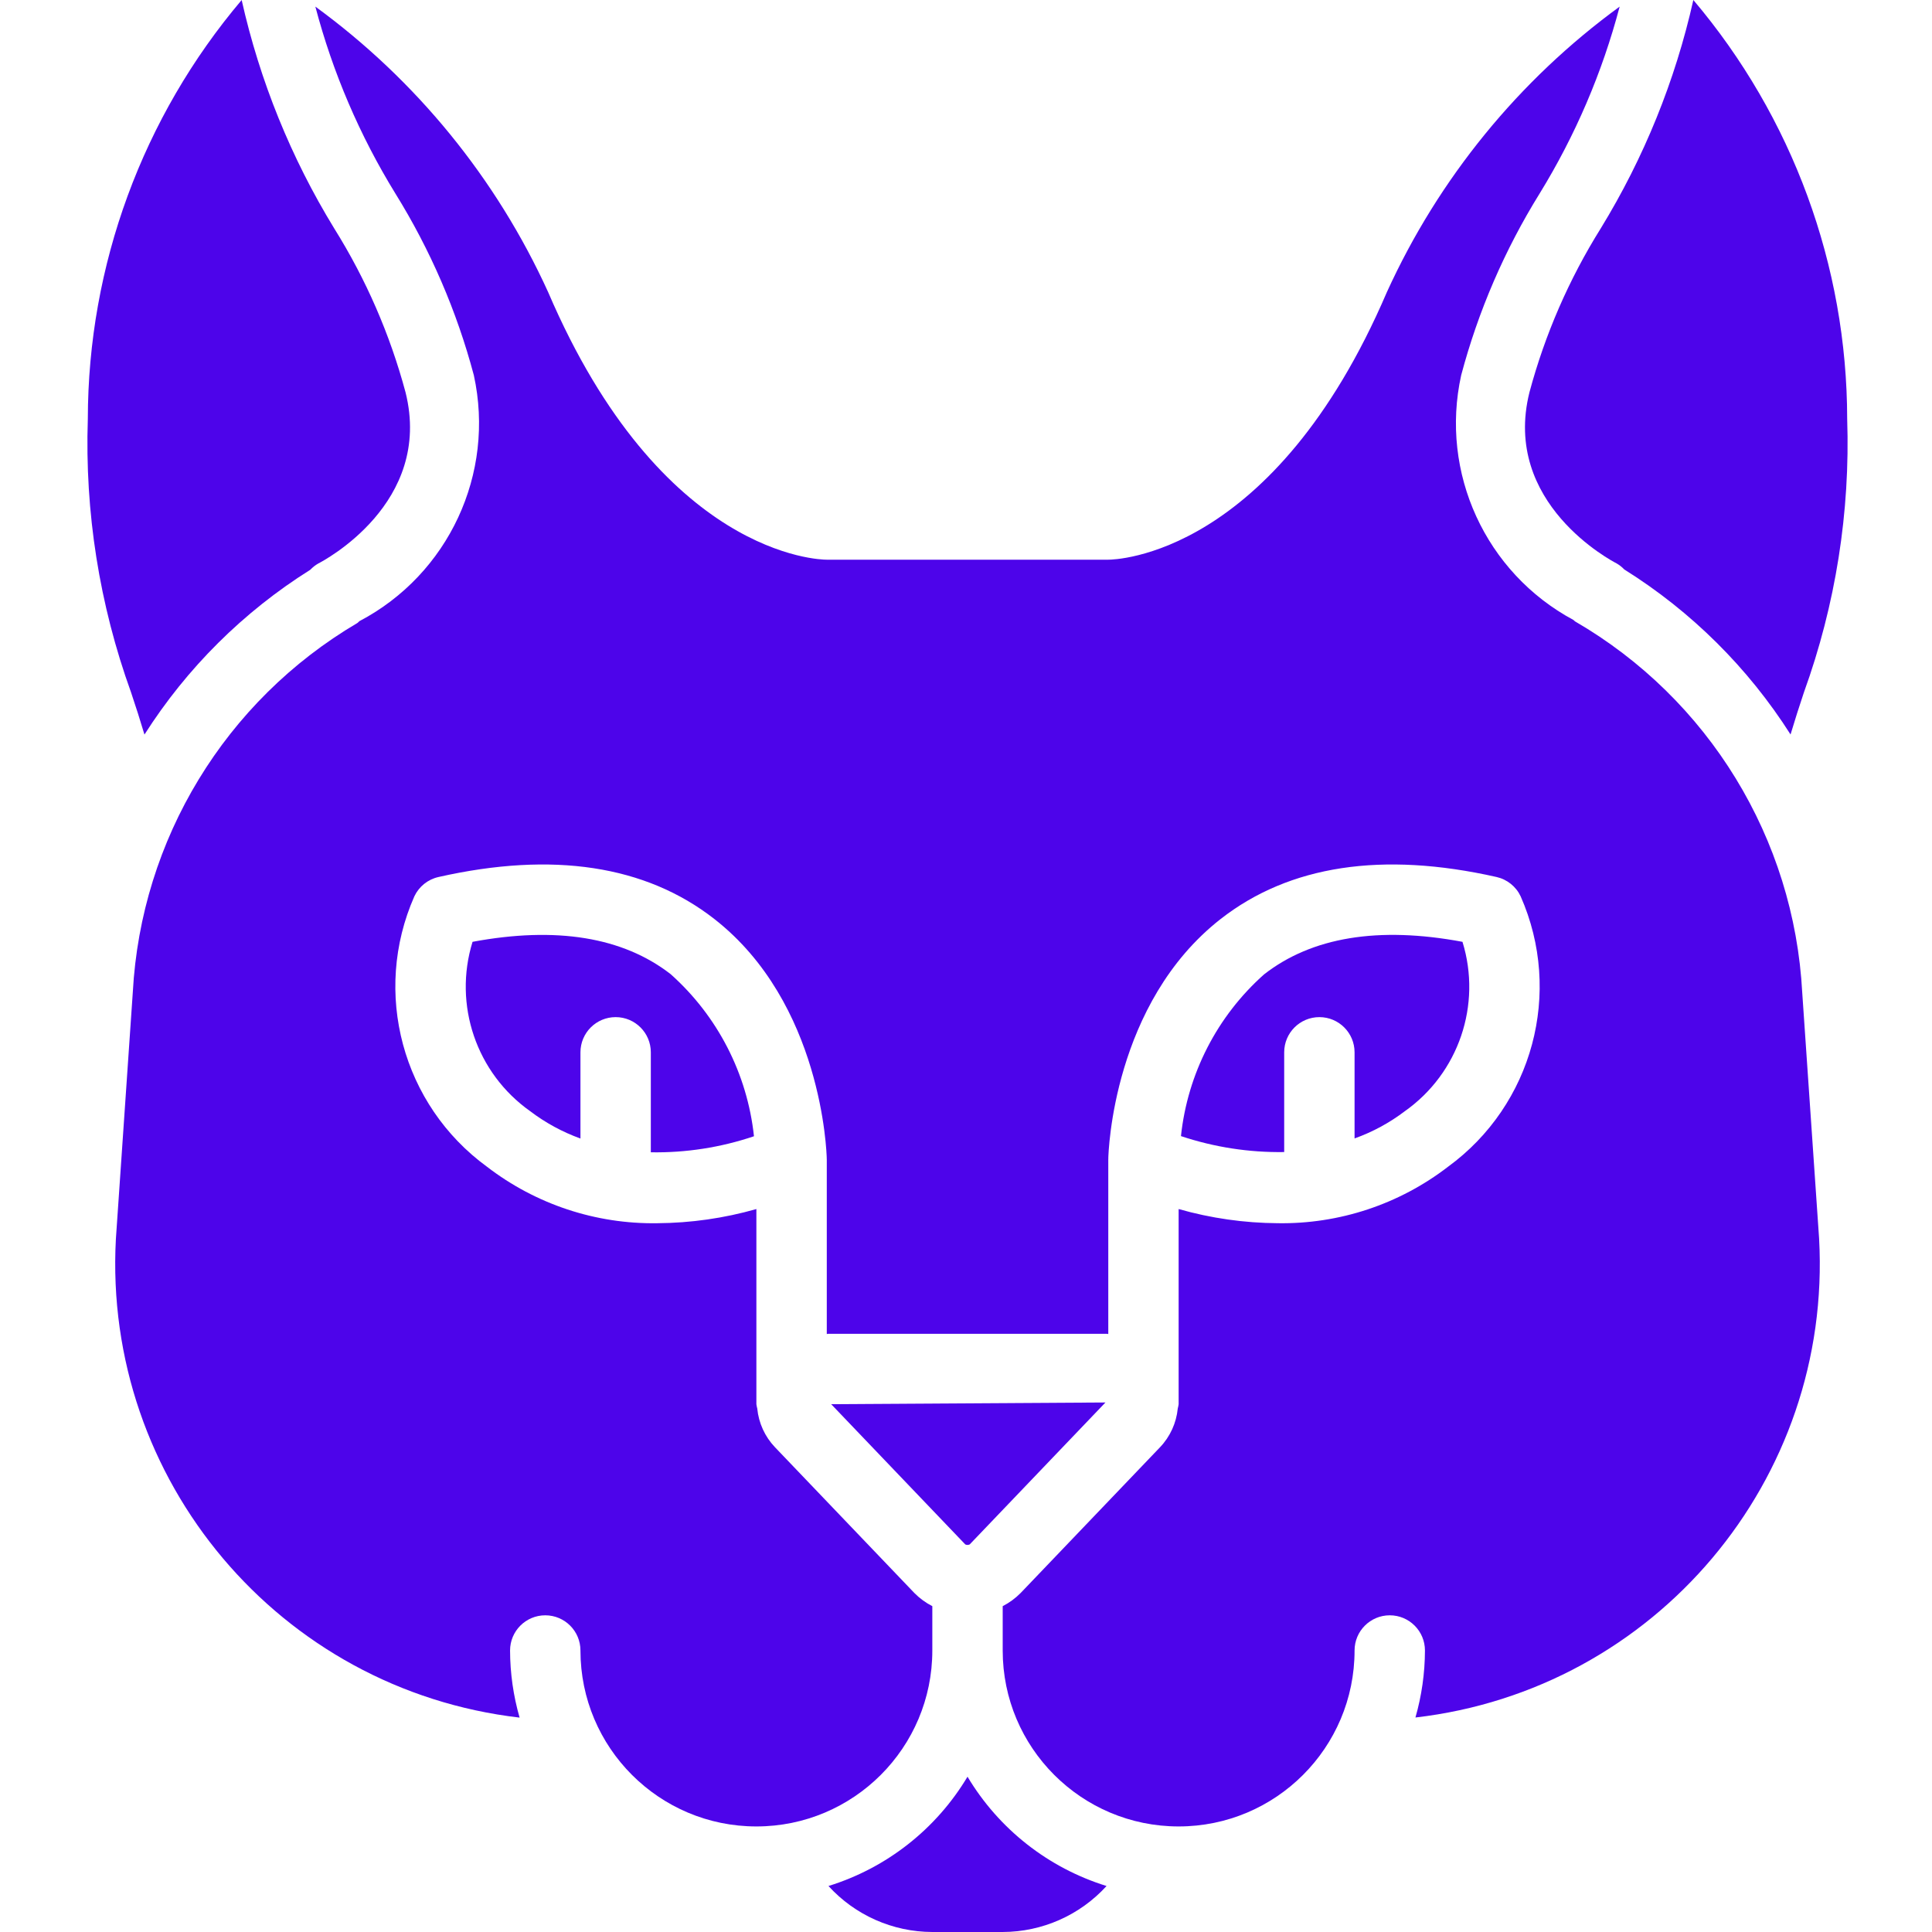
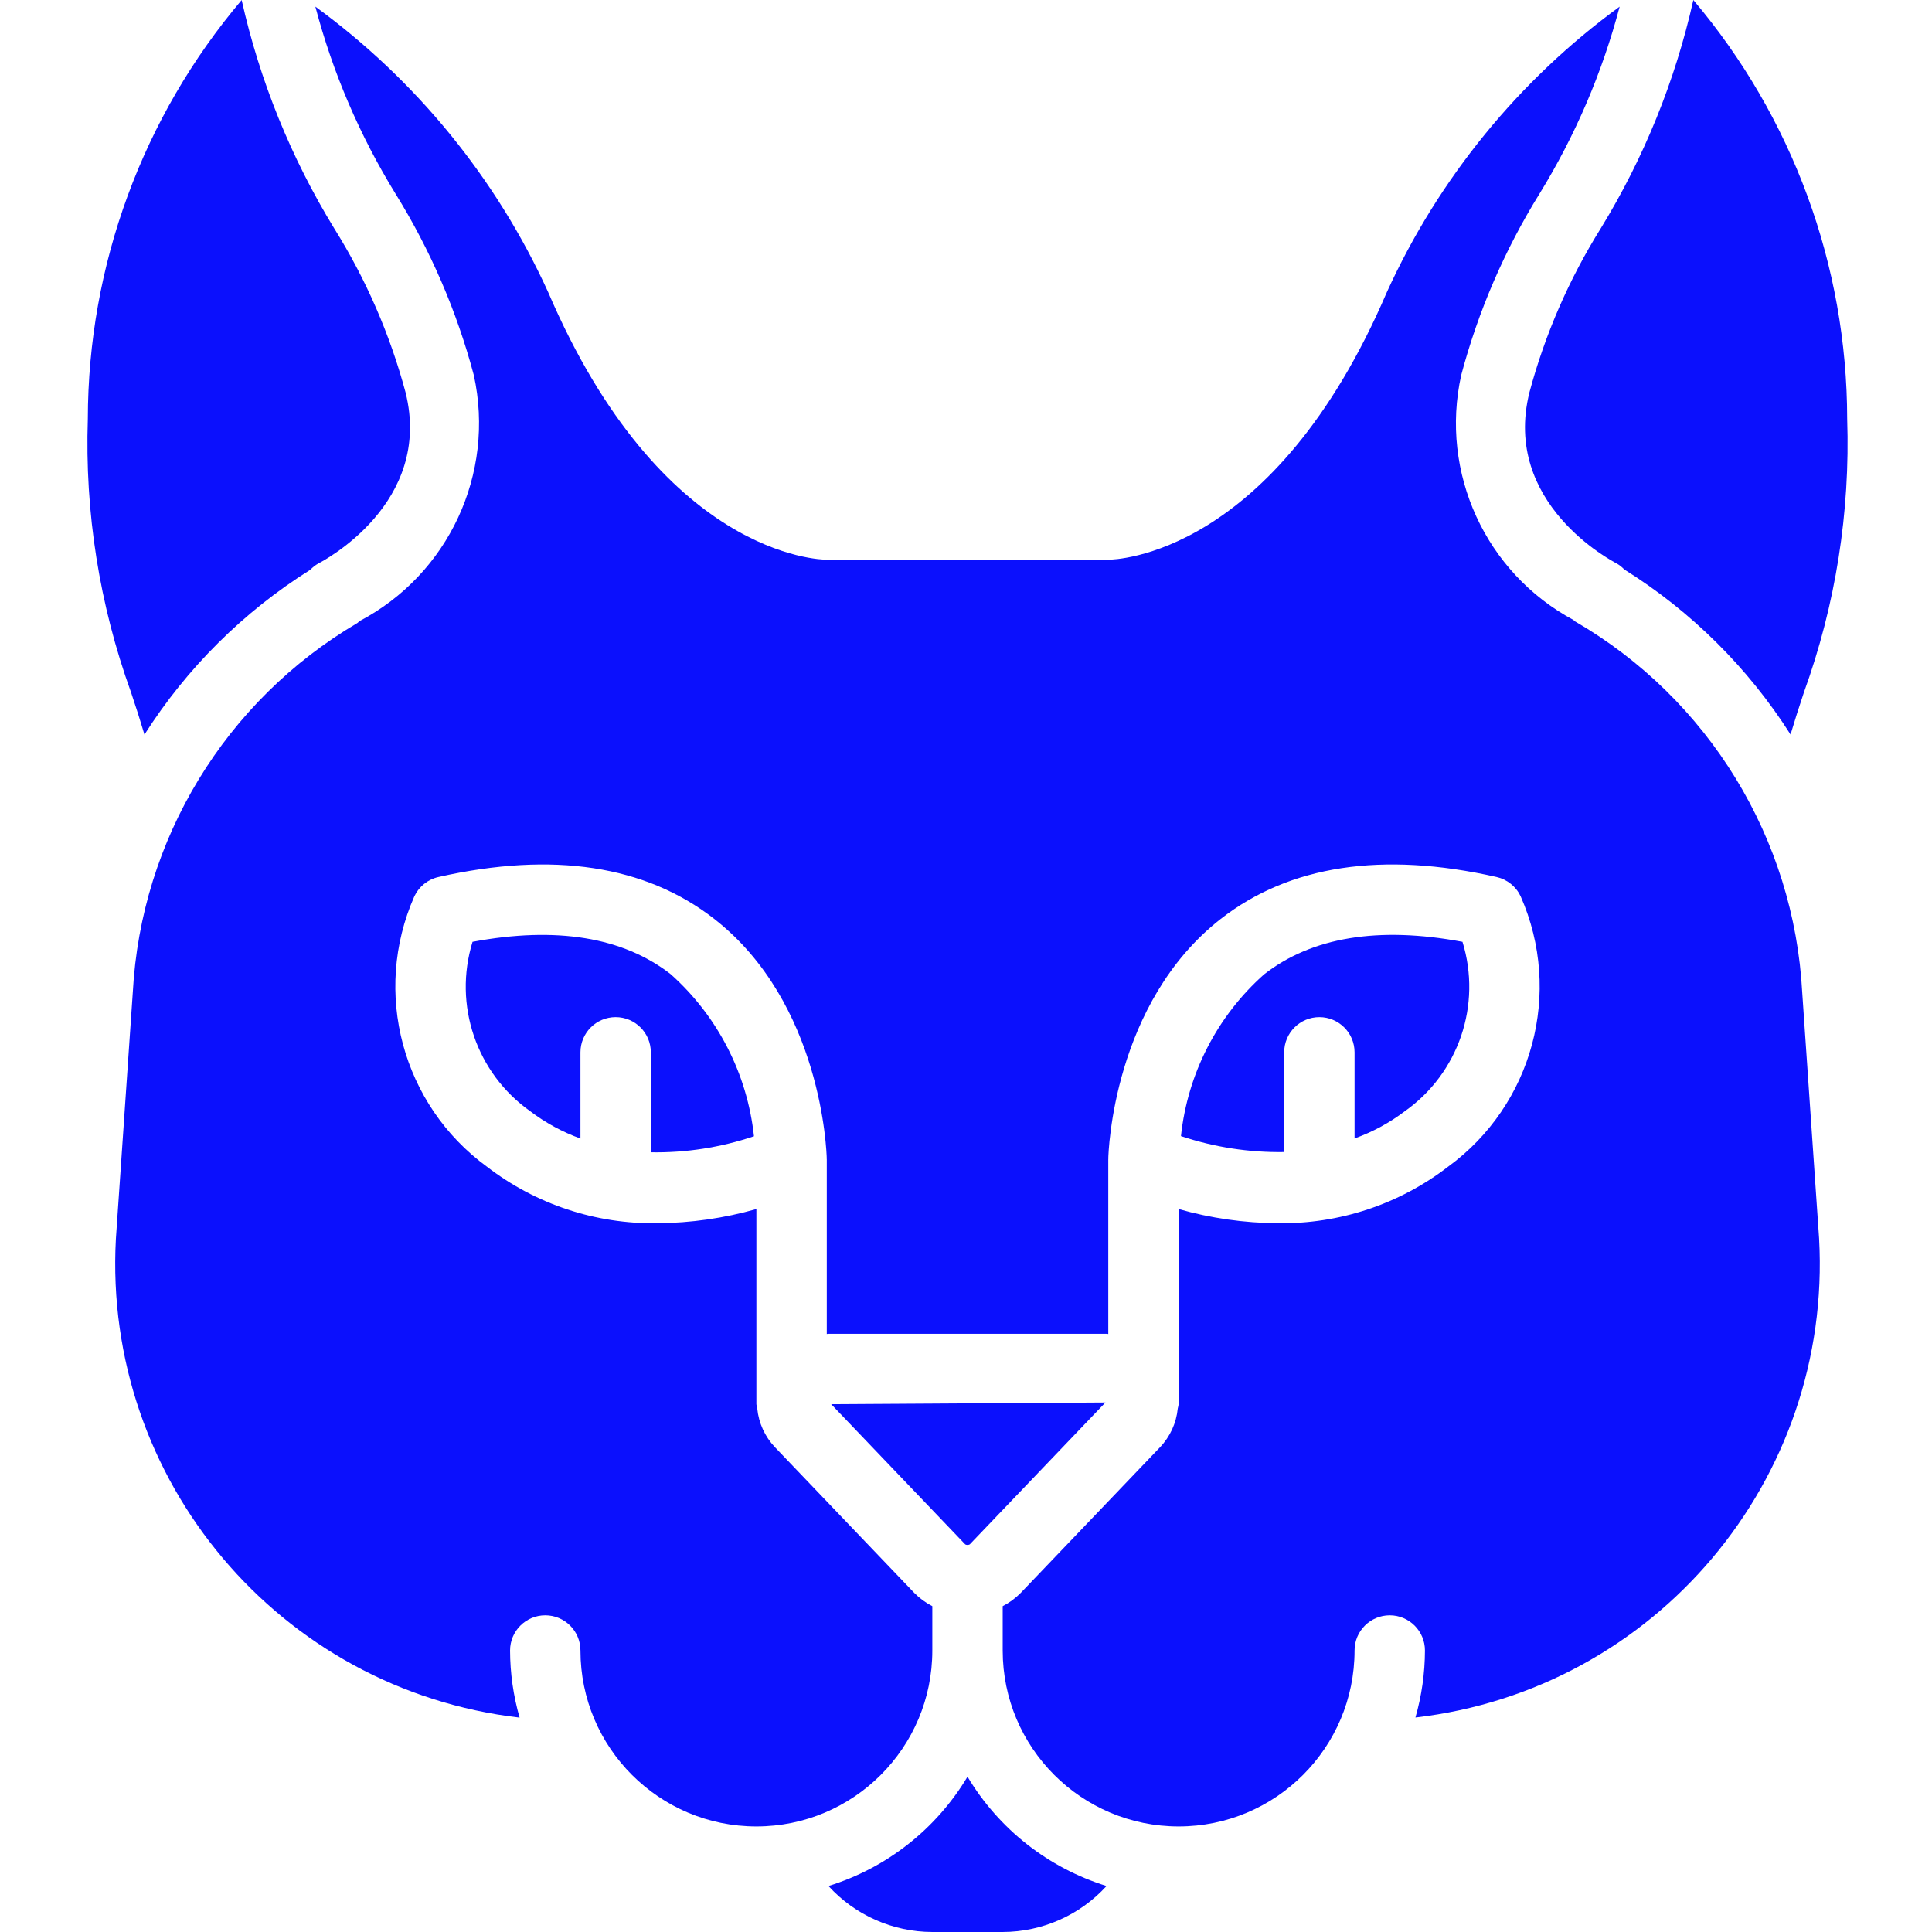
<svg xmlns="http://www.w3.org/2000/svg" height="511pt" viewBox="-23 0 511 511.126" width="511pt">
-   <path fill="#4d04ea" d="m196.117 498.957c7.043 7.73 17.012 12.145 27.473 12.168h18.617c10.461-.023 20.43-4.438 27.477-12.168-15.41-4.773-28.508-15.07-36.785-28.914-8.277 13.844-21.375 24.141-36.781 28.914zm0 0" />
-   <path fill="#4d04ea" d="m176.406 300.605c-1.773-16.531-9.629-31.816-22.043-42.883-12.641-9.816-30.254-12.684-52.41-8.555-5.145 16.66 1.008 34.742 15.25 44.809 4.039 3.07 8.52 5.508 13.297 7.23v-22.809c0-5.141 4.168-9.309 9.309-9.309s9.309 4.168 9.309 9.309v26.453c9.273.156 18.504-1.277 27.289-4.246zm0 0" />
-   <path fill="#4d04ea" d="m348.598 293.977c14.242-10.066 20.395-28.145 15.25-44.809-22.211-4.156-39.863-1.254-52.508 8.625-12.391 11.031-20.223 26.281-21.969 42.773 8.801 2.938 18.031 4.363 27.309 4.219v-26.387c0-5.141 4.168-9.309 9.309-9.309s9.309 4.168 9.309 9.309v22.785c4.777-1.707 9.262-4.137 13.301-7.207zm0 0" />
-   <path fill="#4d04ea" d="m233.488 408.582 35.902-37.543-72.559.449 35.477 37.102c.371.184.809.18 1.18-.008zm0 0" />
-   <path fill="#4d04ea" d="m400.441 60.402c-8.406 13.445-14.766 28.066-18.875 43.383-7.344 29.375 21.844 44.648 23.086 45.285.738.43 1.41.961 1.996 1.582 17.734 11.094 32.766 26.008 43.992 43.66 1.121-3.762 2.305-7.449 3.543-11.152 8.379-23.16 12.262-47.707 11.441-72.324-.047-40.594-14.465-79.859-40.699-110.836-4.785 21.344-13.059 41.75-24.484 60.402zm0 0" />
-   <path fill="#4d04ea" d="m384.254 51.203c9.445-15.355 16.582-32.02 21.176-49.453-26.68 19.457-47.887 45.465-61.574 75.512-30.004 70.004-71.953 70.809-73.723 70.809h-74.473c-1.766 0-43.715-.805-73.715-70.805-13.691-30.047-34.898-56.059-61.578-75.516 4.594 17.434 11.73 34.098 21.176 49.453 9.25 14.91 16.242 31.105 20.75 48.062 5.711 26.035-6.684 52.672-30.277 65.07-.207.148-.332.367-.555.5-34.91 20.559-57.207 57.227-59.391 97.68l-4.477 65.297c-3.43 63.789 43.355 119.234 106.809 126.594-1.66-5.773-2.508-11.746-2.523-17.754 0-5.141 4.168-9.309 9.309-9.309 5.145 0 9.312 4.168 9.312 9.309 0 25.707 20.836 46.547 46.543 46.547s46.547-20.84 46.547-46.547v-11.73c-1.754-.898-3.352-2.07-4.738-3.469l-36.887-38.574c-2.664-2.793-4.316-6.402-4.691-10.25-.102-.371-.18-.754-.23-1.141v-51.625c-8.527 2.43-17.348 3.691-26.219 3.75-16.266.254-32.141-5.008-45.035-14.93-22.441-16.359-30.445-46.148-19.23-71.555 1.223-2.59 3.574-4.477 6.371-5.105 30.238-6.828 54.797-3.102 72.98 11.094 28.496 22.25 29.711 61.711 29.75 63.379 0 .039-.012.074-.012.113l.02.094v46.219c.117 0 .227-.051.348-.051h73.773c.121 0 .23.047.352.051v-46.219l.016-.094c0-.039-.012-.078-.012-.117.035-1.668 1.25-41.125 29.738-63.375 18.184-14.195 42.758-17.922 72.984-11.098 2.797.633 5.145 2.516 6.367 5.109 11.219 25.406 3.215 55.195-19.227 71.555-12.891 9.922-28.766 15.184-45.035 14.926-8.867-.055-17.691-1.316-26.219-3.746v51.625c-.051.387-.129.766-.23 1.137-.375 3.848-2.027 7.457-4.691 10.254l-36.887 38.57c-1.387 1.402-2.984 2.574-4.738 3.473v11.73c0 25.707 20.84 46.547 46.547 46.547 25.707 0 46.543-20.84 46.543-46.547 0-5.141 4.168-9.309 9.312-9.309 5.141 0 9.309 4.168 9.309 9.309-.016 5.996-.863 11.961-2.516 17.727 63.5-7.344 110.301-62.863 106.793-126.691l-4.461-65.035c-2.16-40.793-24.762-77.746-60.094-98.25-.176-.102-.27-.273-.434-.383-23.266-12.516-35.391-38.957-29.703-64.754 4.508-16.957 11.5-33.152 20.75-48.062zm0 0" />
-   <path fill="#4d04ea" d="m11.605 183.168c1.246 3.707 2.43 7.398 3.551 11.168 11.199-17.605 26.184-32.5 43.859-43.59.621-.656 1.336-1.219 2.125-1.668 1.277-.652 30.43-15.918 23.086-45.285-4.109-15.316-10.469-29.934-18.875-43.379-11.426-18.656-19.695-39.062-24.48-60.406-26.23 30.977-40.648 70.238-40.699 110.828-.824 24.617 3.059 49.168 11.434 72.332zm0 0" />
+   <path fill="#0B10FD" d="m196.117 498.957c7.043 7.73 17.012 12.145 27.473 12.168h18.617c10.461-.023 20.43-4.438 27.477-12.168-15.41-4.773-28.508-15.07-36.785-28.914-8.277 13.844-21.375 24.141-36.781 28.914zm0 0" />
+   <path fill="#0B10FD" d="m176.406 300.605c-1.773-16.531-9.629-31.816-22.043-42.883-12.641-9.816-30.254-12.684-52.41-8.555-5.145 16.66 1.008 34.742 15.25 44.809 4.039 3.07 8.52 5.508 13.297 7.23v-22.809c0-5.141 4.168-9.309 9.309-9.309s9.309 4.168 9.309 9.309v26.453c9.273.156 18.504-1.277 27.289-4.246zm0 0" />
+   <path fill="#0B10FD" d="m348.598 293.977c14.242-10.066 20.395-28.145 15.25-44.809-22.211-4.156-39.863-1.254-52.508 8.625-12.391 11.031-20.223 26.281-21.969 42.773 8.801 2.938 18.031 4.363 27.309 4.219v-26.387c0-5.141 4.168-9.309 9.309-9.309s9.309 4.168 9.309 9.309v22.785c4.777-1.707 9.262-4.137 13.301-7.207zm0 0" />
+   <path fill="#0B10FD" d="m233.488 408.582 35.902-37.543-72.559.449 35.477 37.102c.371.184.809.18 1.18-.008zm0 0" />
+   <path fill="#0B10FD" d="m400.441 60.402c-8.406 13.445-14.766 28.066-18.875 43.383-7.344 29.375 21.844 44.648 23.086 45.285.738.43 1.41.961 1.996 1.582 17.734 11.094 32.766 26.008 43.992 43.66 1.121-3.762 2.305-7.449 3.543-11.152 8.379-23.16 12.262-47.707 11.441-72.324-.047-40.594-14.465-79.859-40.699-110.836-4.785 21.344-13.059 41.75-24.484 60.402zm0 0" />
+   <path fill="#0B10FD" d="m384.254 51.203c9.445-15.355 16.582-32.02 21.176-49.453-26.68 19.457-47.887 45.465-61.574 75.512-30.004 70.004-71.953 70.809-73.723 70.809h-74.473c-1.766 0-43.715-.805-73.715-70.805-13.691-30.047-34.898-56.059-61.578-75.516 4.594 17.434 11.73 34.098 21.176 49.453 9.25 14.91 16.242 31.105 20.75 48.062 5.711 26.035-6.684 52.672-30.277 65.07-.207.148-.332.367-.555.5-34.91 20.559-57.207 57.227-59.391 97.68l-4.477 65.297c-3.43 63.789 43.355 119.234 106.809 126.594-1.66-5.773-2.508-11.746-2.523-17.754 0-5.141 4.168-9.309 9.309-9.309 5.145 0 9.312 4.168 9.312 9.309 0 25.707 20.836 46.547 46.543 46.547s46.547-20.84 46.547-46.547v-11.73c-1.754-.898-3.352-2.07-4.738-3.469l-36.887-38.574c-2.664-2.793-4.316-6.402-4.691-10.25-.102-.371-.18-.754-.23-1.141v-51.625c-8.527 2.43-17.348 3.691-26.219 3.75-16.266.254-32.141-5.008-45.035-14.93-22.441-16.359-30.445-46.148-19.23-71.555 1.223-2.59 3.574-4.477 6.371-5.105 30.238-6.828 54.797-3.102 72.98 11.094 28.496 22.25 29.711 61.711 29.75 63.379 0 .039-.012.074-.012.113l.02.094v46.219c.117 0 .227-.051.348-.051h73.773c.121 0 .23.047.352.051v-46.219l.016-.094c0-.039-.012-.078-.012-.117.035-1.668 1.25-41.125 29.738-63.375 18.184-14.195 42.758-17.922 72.984-11.098 2.797.633 5.145 2.516 6.367 5.109 11.219 25.406 3.215 55.195-19.227 71.555-12.891 9.922-28.766 15.184-45.035 14.926-8.867-.055-17.691-1.316-26.219-3.746v51.625c-.051.387-.129.766-.23 1.137-.375 3.848-2.027 7.457-4.691 10.254l-36.887 38.57c-1.387 1.402-2.984 2.574-4.738 3.473v11.73c0 25.707 20.84 46.547 46.547 46.547 25.707 0 46.543-20.84 46.543-46.547 0-5.141 4.168-9.309 9.312-9.309 5.141 0 9.309 4.168 9.309 9.309-.016 5.996-.863 11.961-2.516 17.727 63.5-7.344 110.301-62.863 106.793-126.691l-4.461-65.035c-2.16-40.793-24.762-77.746-60.094-98.25-.176-.102-.27-.273-.434-.383-23.266-12.516-35.391-38.957-29.703-64.754 4.508-16.957 11.5-33.152 20.75-48.062zm0 0" />
+   <path fill="#0B10FD" d="m11.605 183.168c1.246 3.707 2.43 7.398 3.551 11.168 11.199-17.605 26.184-32.5 43.859-43.59.621-.656 1.336-1.219 2.125-1.668 1.277-.652 30.43-15.918 23.086-45.285-4.109-15.316-10.469-29.934-18.875-43.379-11.426-18.656-19.695-39.062-24.48-60.406-26.23 30.977-40.648 70.238-40.699 110.828-.824 24.617 3.059 49.168 11.434 72.332zm0 0" />
</svg>
